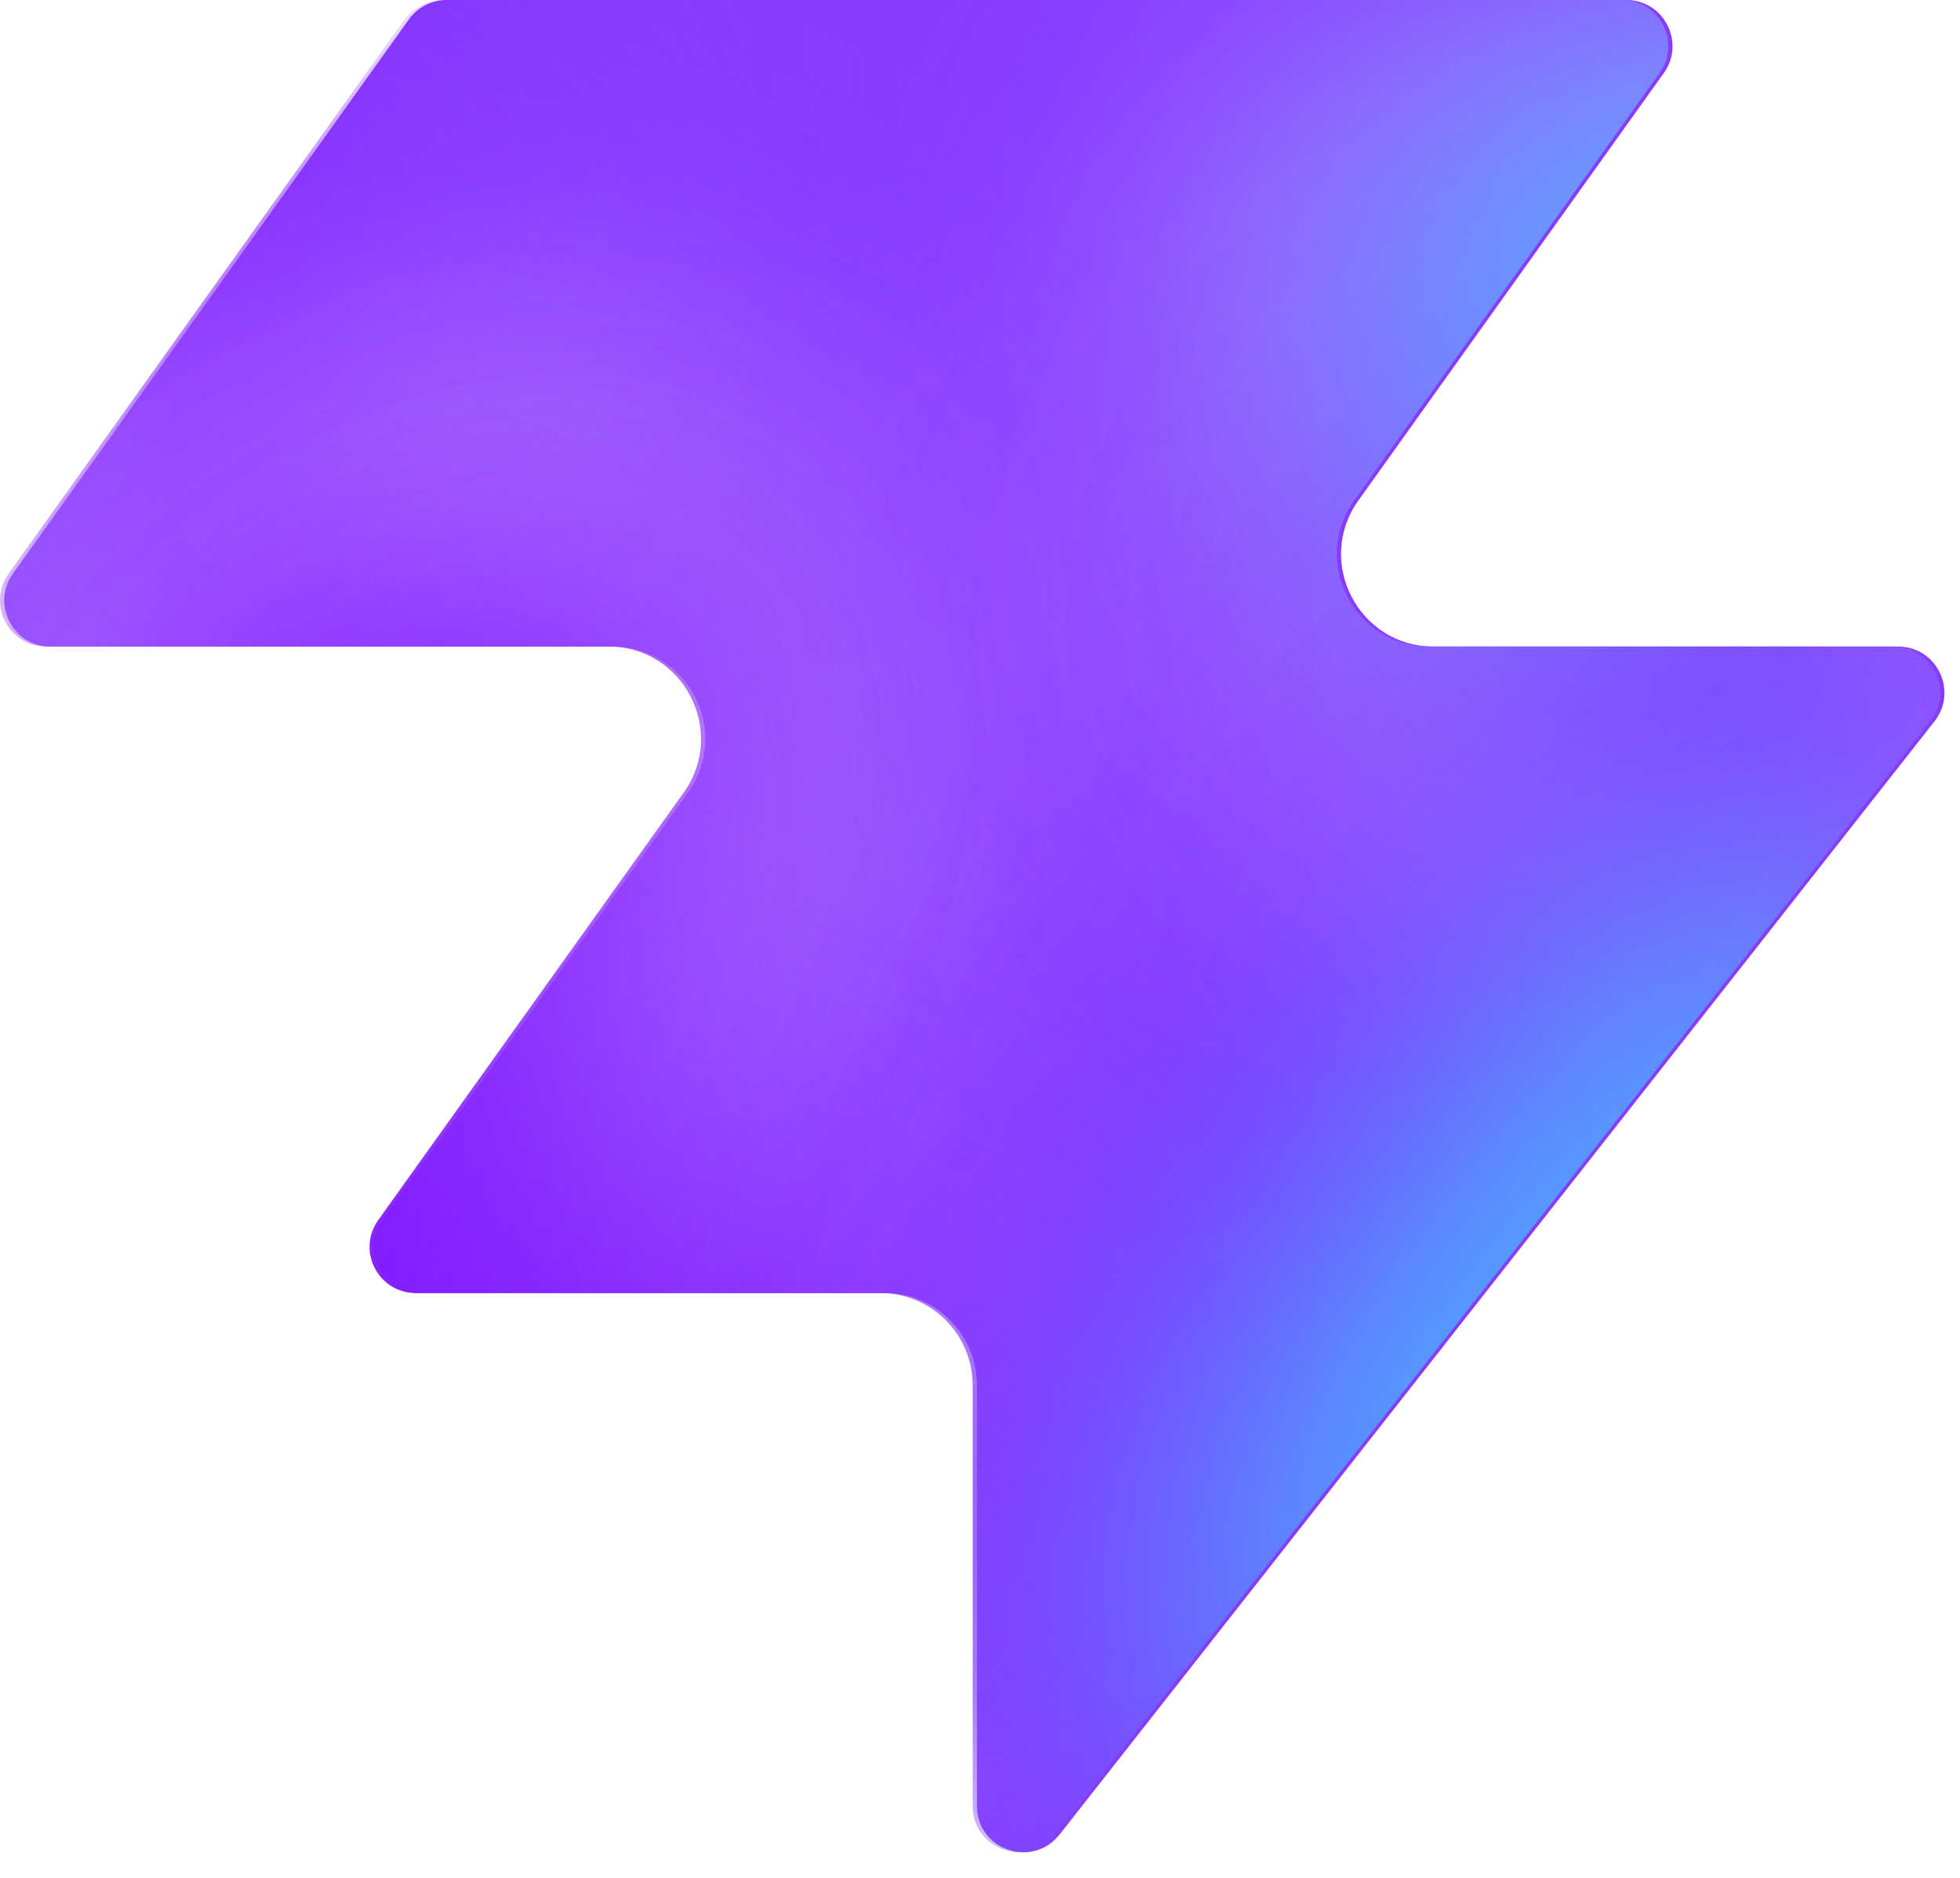
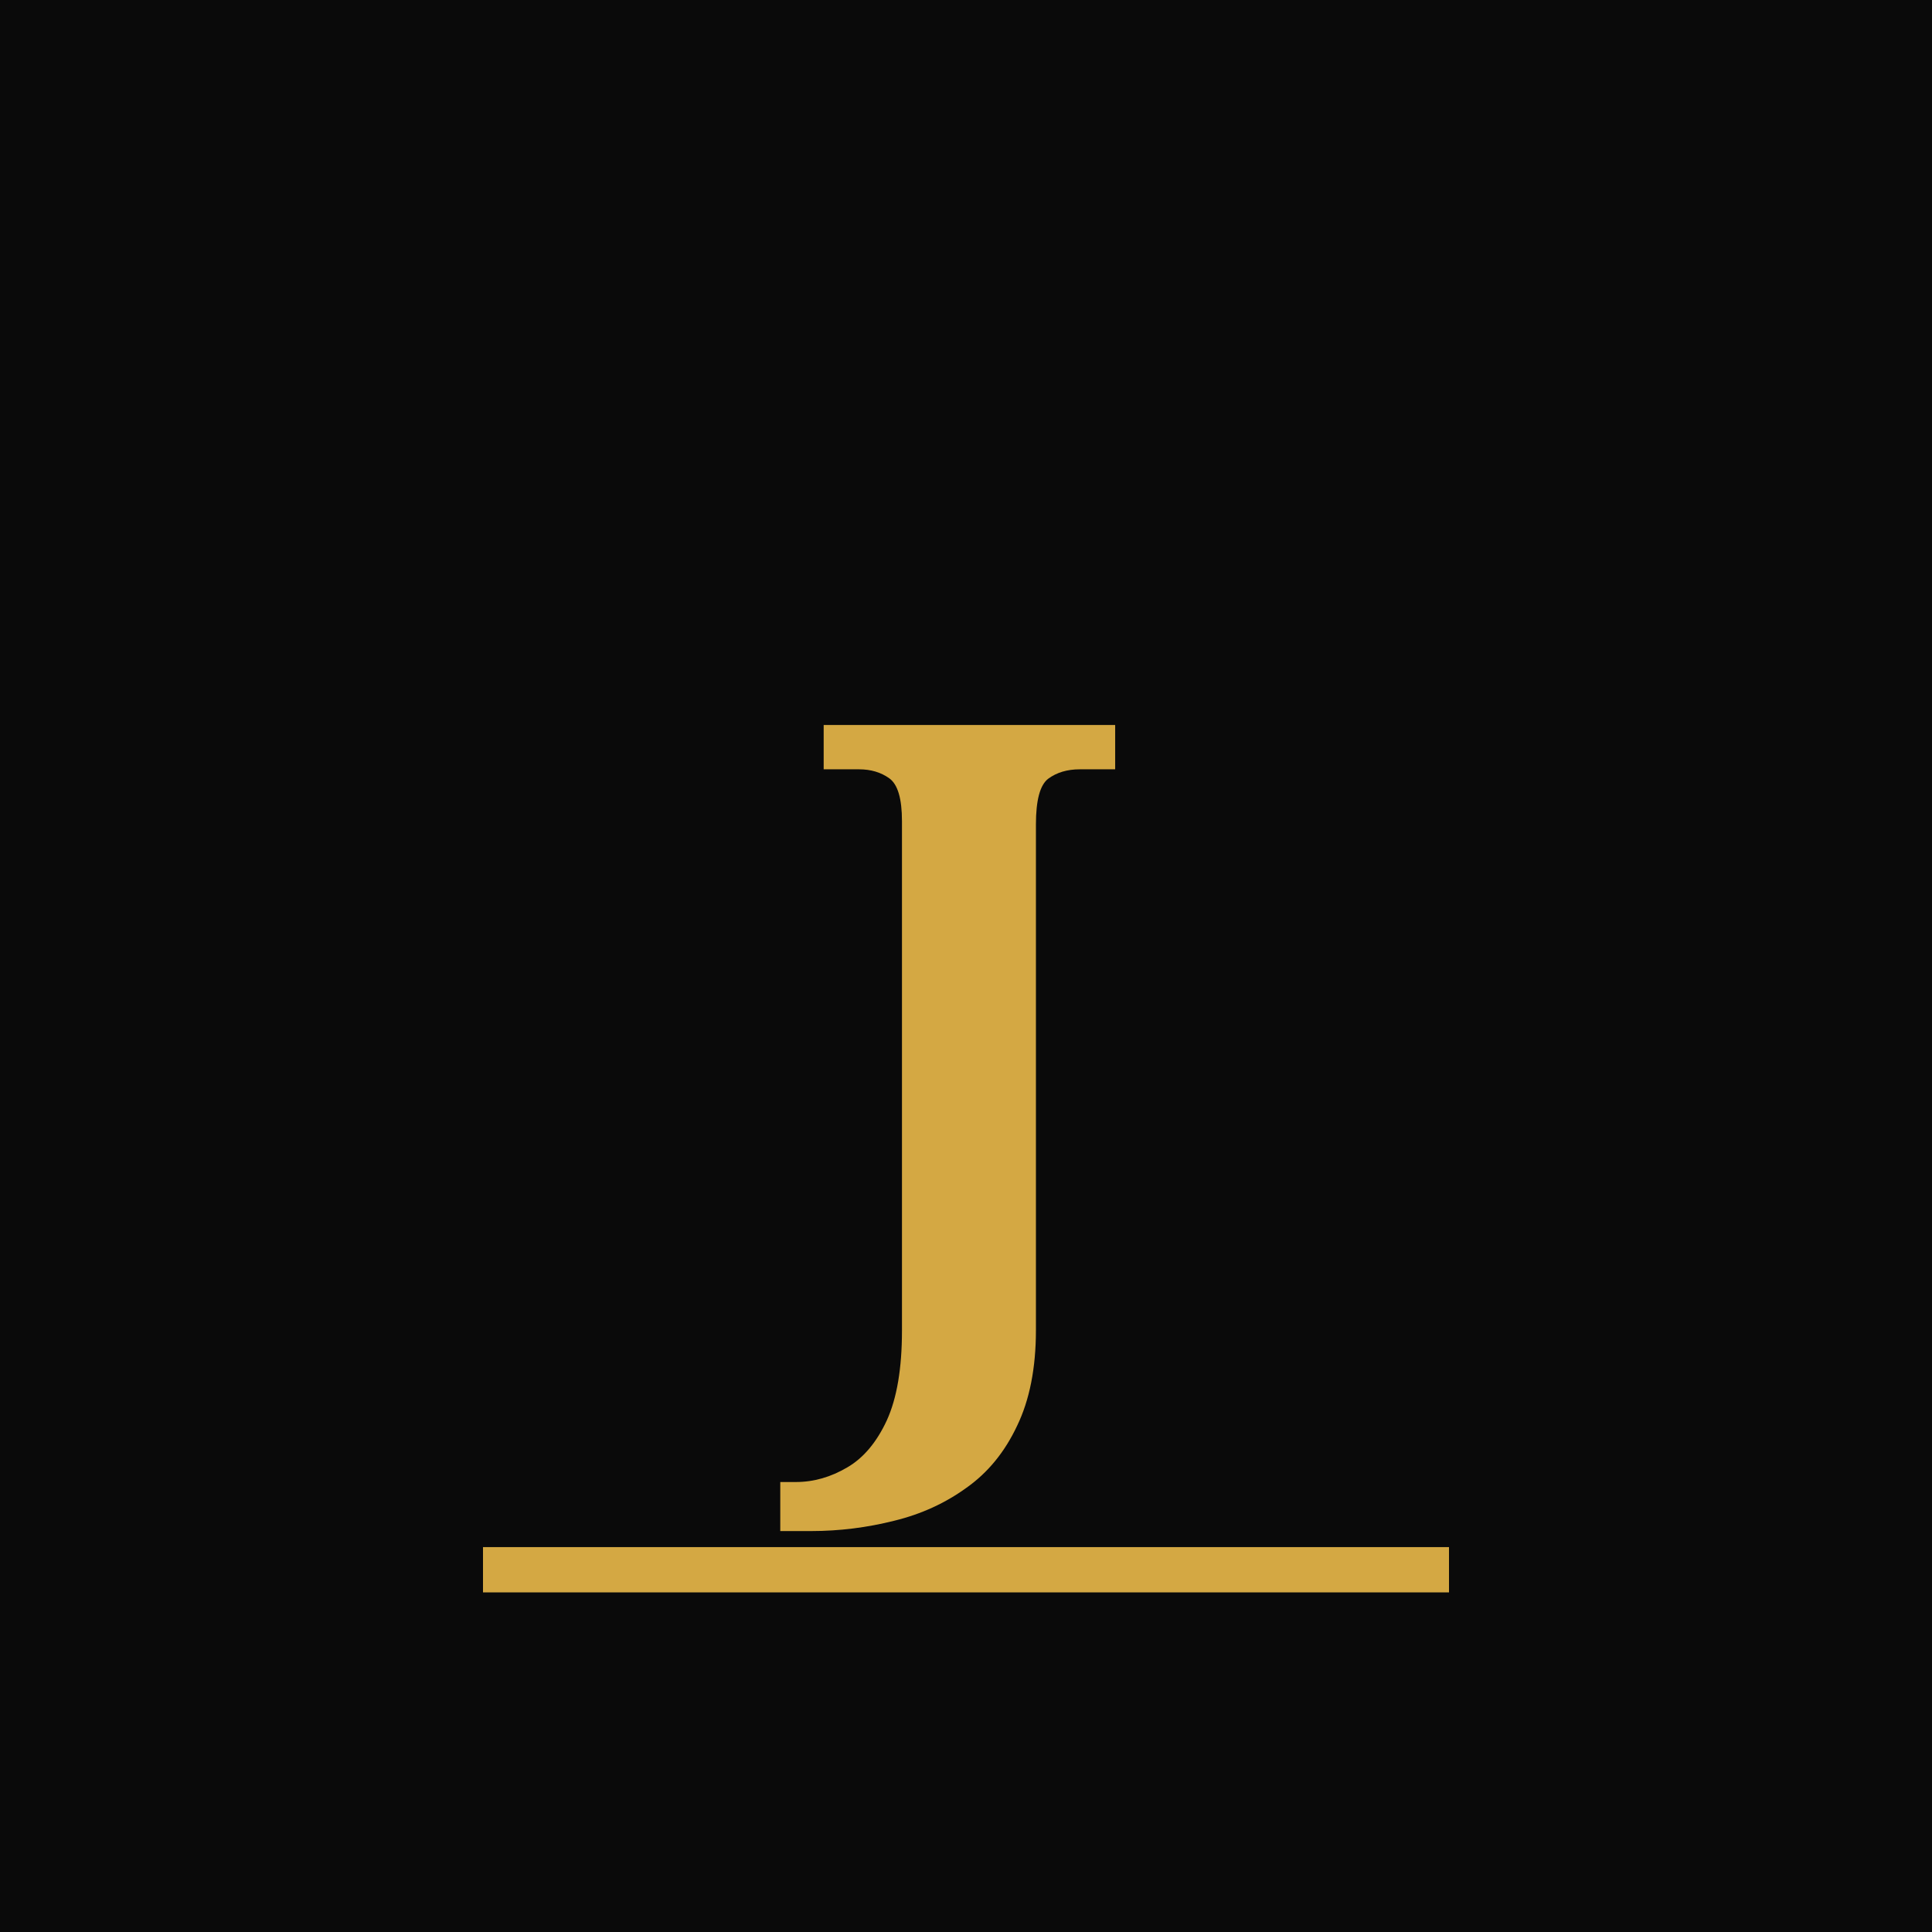
- <svg xmlns="http://www.w3.org/2000/svg" width="48" height="46" fill="none" viewBox="0 0 48 46">
-   <path fill="#863bff" d="M25.946 44.938c-.664.845-2.021.375-2.021-.698V33.937a2.26 2.26 0 0 0-2.262-2.262H10.287c-.92 0-1.456-1.04-.92-1.788l7.48-10.471c1.07-1.497 0-3.578-1.842-3.578H1.237c-.92 0-1.456-1.04-.92-1.788L10.013.474c.214-.297.556-.474.92-.474h28.894c.92 0 1.456 1.04.92 1.788l-7.48 10.471c-1.07 1.498 0 3.579 1.842 3.579h11.377c.943 0 1.473 1.088.89 1.83L25.947 44.94z" style="fill:#863bff;fill:color(display-p3 .525 .23 1);fill-opacity:1" />
-   <mask id="a" width="48" height="46" x="0" y="0" maskUnits="userSpaceOnUse" style="mask-type:alpha">
-     <path fill="#000" d="M25.842 44.938c-.664.844-2.021.375-2.021-.698V33.937a2.26 2.26 0 0 0-2.262-2.262H10.183c-.92 0-1.456-1.04-.92-1.788l7.48-10.471c1.07-1.498 0-3.579-1.842-3.579H1.133c-.92 0-1.456-1.04-.92-1.787L9.91.473c.214-.297.556-.474.92-.474h28.894c.92 0 1.456 1.04.92 1.788l-7.48 10.471c-1.07 1.498 0 3.578 1.842 3.578h11.377c.943 0 1.473 1.088.89 1.832L25.843 44.94z" style="fill:#000;fill-opacity:1" />
-   </mask>
-   <g mask="url(#a)">
-     <g filter="url(#b)">
-       <ellipse cx="5.508" cy="14.704" fill="#ede6ff" rx="5.508" ry="14.704" style="fill:#ede6ff;fill:color(display-p3 .927 .903 1);fill-opacity:1" transform="matrix(.00324 1 1 -.00324 -4.47 31.516)" />
-     </g>
-     <g filter="url(#c)">
-       <ellipse cx="10.399" cy="29.851" fill="#ede6ff" rx="10.399" ry="29.851" style="fill:#ede6ff;fill:color(display-p3 .927 .903 1);fill-opacity:1" transform="matrix(.00324 1 1 -.00324 -39.328 7.883)" />
-     </g>
-     <g filter="url(#d)">
-       <ellipse cx="5.508" cy="30.487" fill="#7e14ff" rx="5.508" ry="30.487" style="fill:#7e14ff;fill:color(display-p3 .492 .077 1);fill-opacity:1" transform="rotate(89.814 -25.913 -14.639)scale(1 -1)" />
-     </g>
-     <g filter="url(#e)">
-       <ellipse cx="5.508" cy="30.599" fill="#7e14ff" rx="5.508" ry="30.599" style="fill:#7e14ff;fill:color(display-p3 .492 .077 1);fill-opacity:1" transform="rotate(89.814 -32.644 -3.334)scale(1 -1)" />
-     </g>
-     <g filter="url(#f)">
-       <ellipse cx="5.508" cy="30.599" fill="#7e14ff" rx="5.508" ry="30.599" style="fill:#7e14ff;fill:color(display-p3 .492 .077 1);fill-opacity:1" transform="matrix(.00324 1 1 -.00324 -34.34 30.47)" />
-     </g>
-     <g filter="url(#g)">
-       <ellipse cx="14.072" cy="22.078" fill="#ede6ff" rx="14.072" ry="22.078" style="fill:#ede6ff;fill:color(display-p3 .927 .903 1);fill-opacity:1" transform="rotate(93.35 24.506 48.493)scale(-1 1)" />
-     </g>
-     <g filter="url(#h)">
-       <ellipse cx="3.47" cy="21.501" fill="#7e14ff" rx="3.47" ry="21.501" style="fill:#7e14ff;fill:color(display-p3 .492 .077 1);fill-opacity:1" transform="rotate(89.009 28.708 47.59)scale(-1 1)" />
-     </g>
-     <g filter="url(#i)">
-       <ellipse cx="3.47" cy="21.501" fill="#7e14ff" rx="3.47" ry="21.501" style="fill:#7e14ff;fill:color(display-p3 .492 .077 1);fill-opacity:1" transform="rotate(89.009 28.708 47.59)scale(-1 1)" />
-     </g>
-     <g filter="url(#j)">
-       <ellipse cx=".387" cy="8.972" fill="#7e14ff" rx="4.407" ry="29.108" style="fill:#7e14ff;fill:color(display-p3 .492 .077 1);fill-opacity:1" transform="rotate(39.51 .387 8.972)" />
-     </g>
-     <g filter="url(#k)">
-       <ellipse cx="47.523" cy="-6.092" fill="#7e14ff" rx="4.407" ry="29.108" style="fill:#7e14ff;fill:color(display-p3 .492 .077 1);fill-opacity:1" transform="rotate(37.892 47.523 -6.092)" />
-     </g>
-     <g filter="url(#l)">
-       <ellipse cx="41.412" cy="6.333" fill="#47bfff" rx="5.971" ry="9.665" style="fill:#47bfff;fill:color(display-p3 .28 .748 1);fill-opacity:1" transform="rotate(37.892 41.412 6.333)" />
-     </g>
-     <g filter="url(#m)">
-       <ellipse cx="-1.879" cy="38.332" fill="#7e14ff" rx="4.407" ry="29.108" style="fill:#7e14ff;fill:color(display-p3 .492 .077 1);fill-opacity:1" transform="rotate(37.892 -1.88 38.332)" />
-     </g>
-     <g filter="url(#n)">
-       <ellipse cx="-1.879" cy="38.332" fill="#7e14ff" rx="4.407" ry="29.108" style="fill:#7e14ff;fill:color(display-p3 .492 .077 1);fill-opacity:1" transform="rotate(37.892 -1.88 38.332)" />
-     </g>
-     <g filter="url(#o)">
-       <ellipse cx="35.651" cy="29.907" fill="#7e14ff" rx="4.407" ry="29.108" style="fill:#7e14ff;fill:color(display-p3 .492 .077 1);fill-opacity:1" transform="rotate(37.892 35.651 29.907)" />
-     </g>
-     <g filter="url(#p)">
-       <ellipse cx="38.418" cy="32.4" fill="#47bfff" rx="5.971" ry="15.297" style="fill:#47bfff;fill:color(display-p3 .28 .748 1);fill-opacity:1" transform="rotate(37.892 38.418 32.4)" />
-     </g>
-   </g>
-   <defs>
-     <filter id="b" width="60.045" height="41.654" x="-19.77" y="16.149" color-interpolation-filters="sRGB" filterUnits="userSpaceOnUse">
-       <feFlood flood-opacity="0" result="BackgroundImageFix" />
-       <feBlend in="SourceGraphic" in2="BackgroundImageFix" result="shape" />
-       <feGaussianBlur result="effect1_foregroundBlur_2002_17158" stdDeviation="7.659" />
-     </filter>
-     <filter id="c" width="90.34" height="51.437" x="-54.613" y="-7.533" color-interpolation-filters="sRGB" filterUnits="userSpaceOnUse">
-       <feFlood flood-opacity="0" result="BackgroundImageFix" />
-       <feBlend in="SourceGraphic" in2="BackgroundImageFix" result="shape" />
-       <feGaussianBlur result="effect1_foregroundBlur_2002_17158" stdDeviation="7.659" />
-     </filter>
-     <filter id="d" width="79.355" height="29.4" x="-49.64" y="2.03" color-interpolation-filters="sRGB" filterUnits="userSpaceOnUse">
-       <feFlood flood-opacity="0" result="BackgroundImageFix" />
-       <feBlend in="SourceGraphic" in2="BackgroundImageFix" result="shape" />
-       <feGaussianBlur result="effect1_foregroundBlur_2002_17158" stdDeviation="4.596" />
-     </filter>
-     <filter id="e" width="79.579" height="29.4" x="-45.045" y="20.029" color-interpolation-filters="sRGB" filterUnits="userSpaceOnUse">
-       <feFlood flood-opacity="0" result="BackgroundImageFix" />
-       <feBlend in="SourceGraphic" in2="BackgroundImageFix" result="shape" />
-       <feGaussianBlur result="effect1_foregroundBlur_2002_17158" stdDeviation="4.596" />
-     </filter>
-     <filter id="f" width="79.579" height="29.4" x="-43.513" y="21.178" color-interpolation-filters="sRGB" filterUnits="userSpaceOnUse">
-       <feFlood flood-opacity="0" result="BackgroundImageFix" />
-       <feBlend in="SourceGraphic" in2="BackgroundImageFix" result="shape" />
-       <feGaussianBlur result="effect1_foregroundBlur_2002_17158" stdDeviation="4.596" />
-     </filter>
-     <filter id="g" width="74.749" height="58.852" x="15.756" y="-17.901" color-interpolation-filters="sRGB" filterUnits="userSpaceOnUse">
-       <feFlood flood-opacity="0" result="BackgroundImageFix" />
-       <feBlend in="SourceGraphic" in2="BackgroundImageFix" result="shape" />
-       <feGaussianBlur result="effect1_foregroundBlur_2002_17158" stdDeviation="7.659" />
-     </filter>
-     <filter id="h" width="61.377" height="25.362" x="23.548" y="2.284" color-interpolation-filters="sRGB" filterUnits="userSpaceOnUse">
-       <feFlood flood-opacity="0" result="BackgroundImageFix" />
-       <feBlend in="SourceGraphic" in2="BackgroundImageFix" result="shape" />
-       <feGaussianBlur result="effect1_foregroundBlur_2002_17158" stdDeviation="4.596" />
-     </filter>
-     <filter id="i" width="61.377" height="25.362" x="23.548" y="2.284" color-interpolation-filters="sRGB" filterUnits="userSpaceOnUse">
-       <feFlood flood-opacity="0" result="BackgroundImageFix" />
-       <feBlend in="SourceGraphic" in2="BackgroundImageFix" result="shape" />
-       <feGaussianBlur result="effect1_foregroundBlur_2002_17158" stdDeviation="4.596" />
-     </filter>
-     <filter id="j" width="56.045" height="63.649" x="-27.636" y="-22.853" color-interpolation-filters="sRGB" filterUnits="userSpaceOnUse">
-       <feFlood flood-opacity="0" result="BackgroundImageFix" />
-       <feBlend in="SourceGraphic" in2="BackgroundImageFix" result="shape" />
-       <feGaussianBlur result="effect1_foregroundBlur_2002_17158" stdDeviation="4.596" />
-     </filter>
-     <filter id="k" width="54.814" height="64.646" x="20.116" y="-38.415" color-interpolation-filters="sRGB" filterUnits="userSpaceOnUse">
-       <feFlood flood-opacity="0" result="BackgroundImageFix" />
-       <feBlend in="SourceGraphic" in2="BackgroundImageFix" result="shape" />
-       <feGaussianBlur result="effect1_foregroundBlur_2002_17158" stdDeviation="4.596" />
-     </filter>
-     <filter id="l" width="33.541" height="35.313" x="24.641" y="-11.323" color-interpolation-filters="sRGB" filterUnits="userSpaceOnUse">
-       <feFlood flood-opacity="0" result="BackgroundImageFix" />
-       <feBlend in="SourceGraphic" in2="BackgroundImageFix" result="shape" />
-       <feGaussianBlur result="effect1_foregroundBlur_2002_17158" stdDeviation="4.596" />
-     </filter>
-     <filter id="m" width="54.814" height="64.646" x="-29.286" y="6.009" color-interpolation-filters="sRGB" filterUnits="userSpaceOnUse">
-       <feFlood flood-opacity="0" result="BackgroundImageFix" />
-       <feBlend in="SourceGraphic" in2="BackgroundImageFix" result="shape" />
-       <feGaussianBlur result="effect1_foregroundBlur_2002_17158" stdDeviation="4.596" />
-     </filter>
-     <filter id="n" width="54.814" height="64.646" x="-29.286" y="6.009" color-interpolation-filters="sRGB" filterUnits="userSpaceOnUse">
-       <feFlood flood-opacity="0" result="BackgroundImageFix" />
-       <feBlend in="SourceGraphic" in2="BackgroundImageFix" result="shape" />
-       <feGaussianBlur result="effect1_foregroundBlur_2002_17158" stdDeviation="4.596" />
-     </filter>
-     <filter id="o" width="54.814" height="64.646" x="8.244" y="-2.416" color-interpolation-filters="sRGB" filterUnits="userSpaceOnUse">
-       <feFlood flood-opacity="0" result="BackgroundImageFix" />
-       <feBlend in="SourceGraphic" in2="BackgroundImageFix" result="shape" />
-       <feGaussianBlur result="effect1_foregroundBlur_2002_17158" stdDeviation="4.596" />
-     </filter>
-     <filter id="p" width="39.409" height="43.623" x="18.713" y="10.588" color-interpolation-filters="sRGB" filterUnits="userSpaceOnUse">
-       <feFlood flood-opacity="0" result="BackgroundImageFix" />
-       <feBlend in="SourceGraphic" in2="BackgroundImageFix" result="shape" />
-       <feGaussianBlur result="effect1_foregroundBlur_2002_17158" stdDeviation="4.596" />
-     </filter>
-   </defs>
+ <svg xmlns="http://www.w3.org/2000/svg" viewBox="0 0 64 64">
+   <rect width="64" height="64" fill="#0a0a0a" />
+   <text x="32" y="44" font-family="Georgia, serif" font-size="28" font-weight="bold" fill="#d4a843" text-anchor="middle" letter-spacing="2">J</text>
+   <line x1="16" y1="52" x2="48" y2="52" stroke="#d4a843" stroke-width="1.5" />
</svg>
